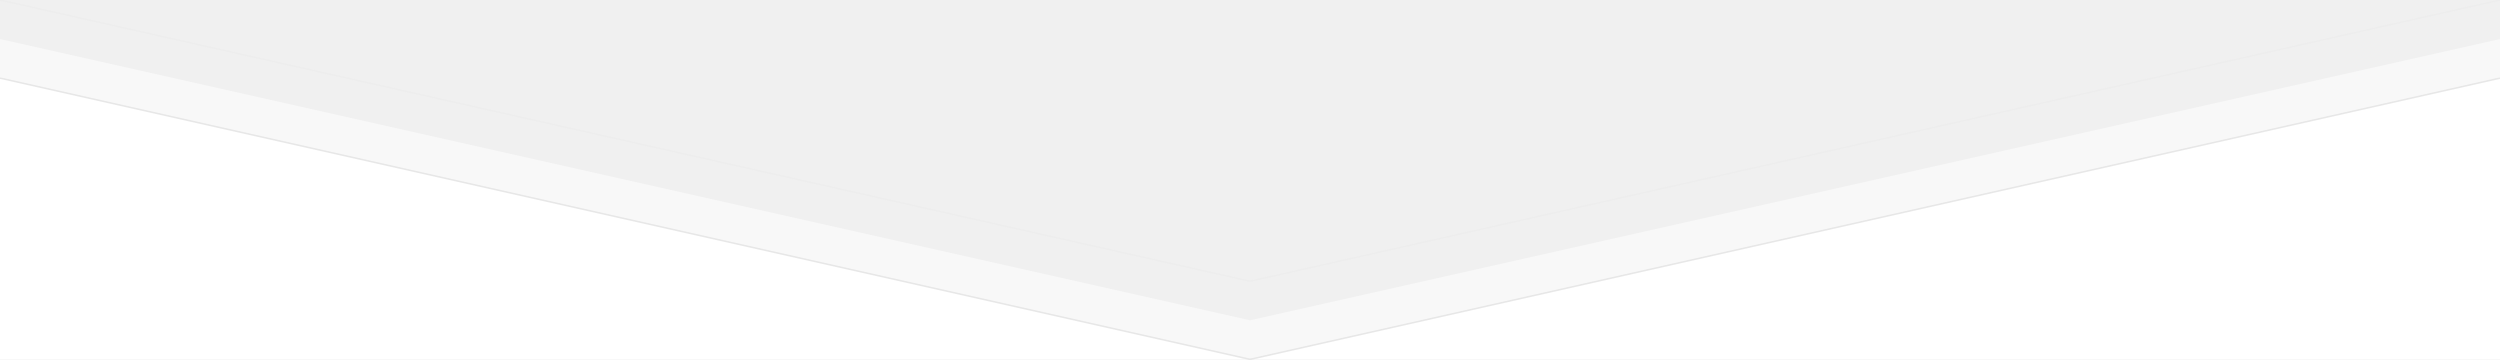
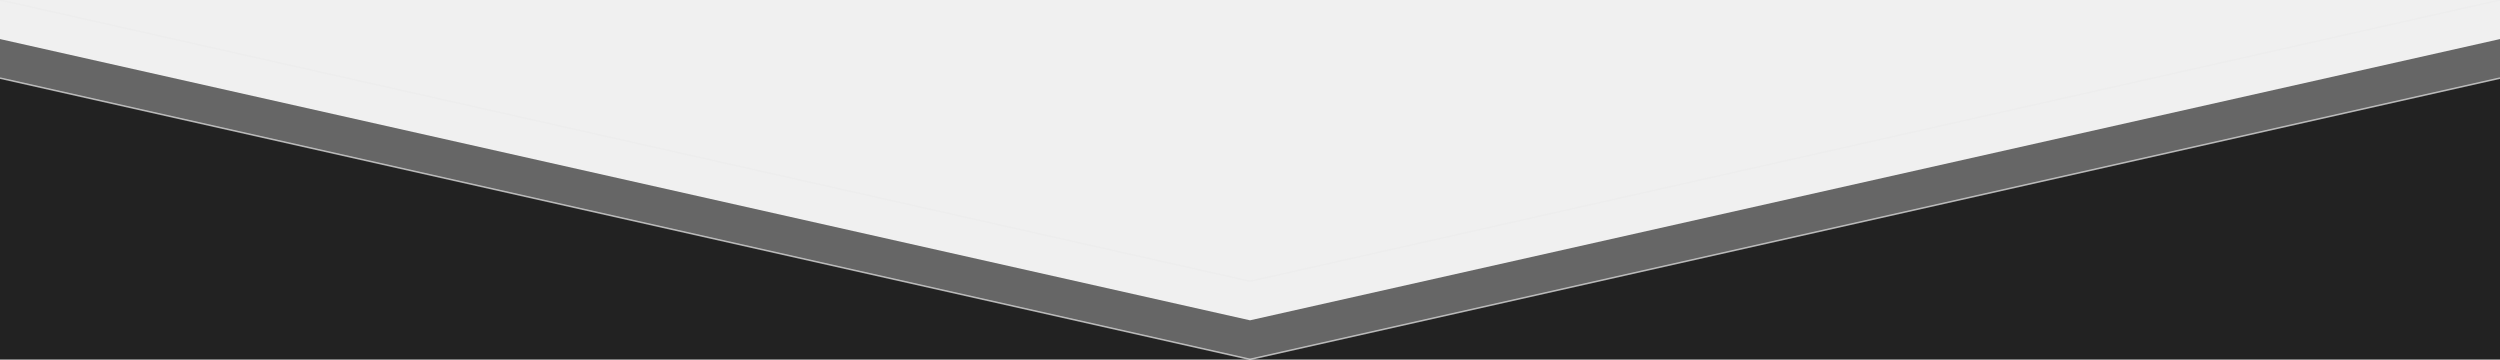
<svg xmlns="http://www.w3.org/2000/svg" width="3200px" height="460px" viewBox="0 0 3200 460" zoomAndPan="disable">
  <style type="text/css">
		line { stroke-width: 2px; }
		line.upper { stroke: rgba(224,224,224,0.15); }
		line.lower { stroke: rgba(224,224,224,0.75); }
- 		polygon.one { fill: #f8f8f8; }
- 		polygon.two { fill: #ffffff; }
+ 		polygon.one { fill: #666666; }
+ 		polygon.two { fill: #222222; }
    </style>
  <polygon points="0,50 1600,410 3200,50 3200,460 0,460" class="one" />
  <polygon points="0,100 1600,460 3200,100 3200,460 0,460" class="two" />
  <line x1="0" y1="0" x2="1600" y2="360" class="upper" />
  <line x1="1600" y1="360" x2="3200" y2="0" class="upper" />
  <line x1="0" y1="100" x2="1600" y2="460" class="lower" />
  <line x1="1600" y1="460" x2="3200" y2="100" class="lower" />
</svg>
